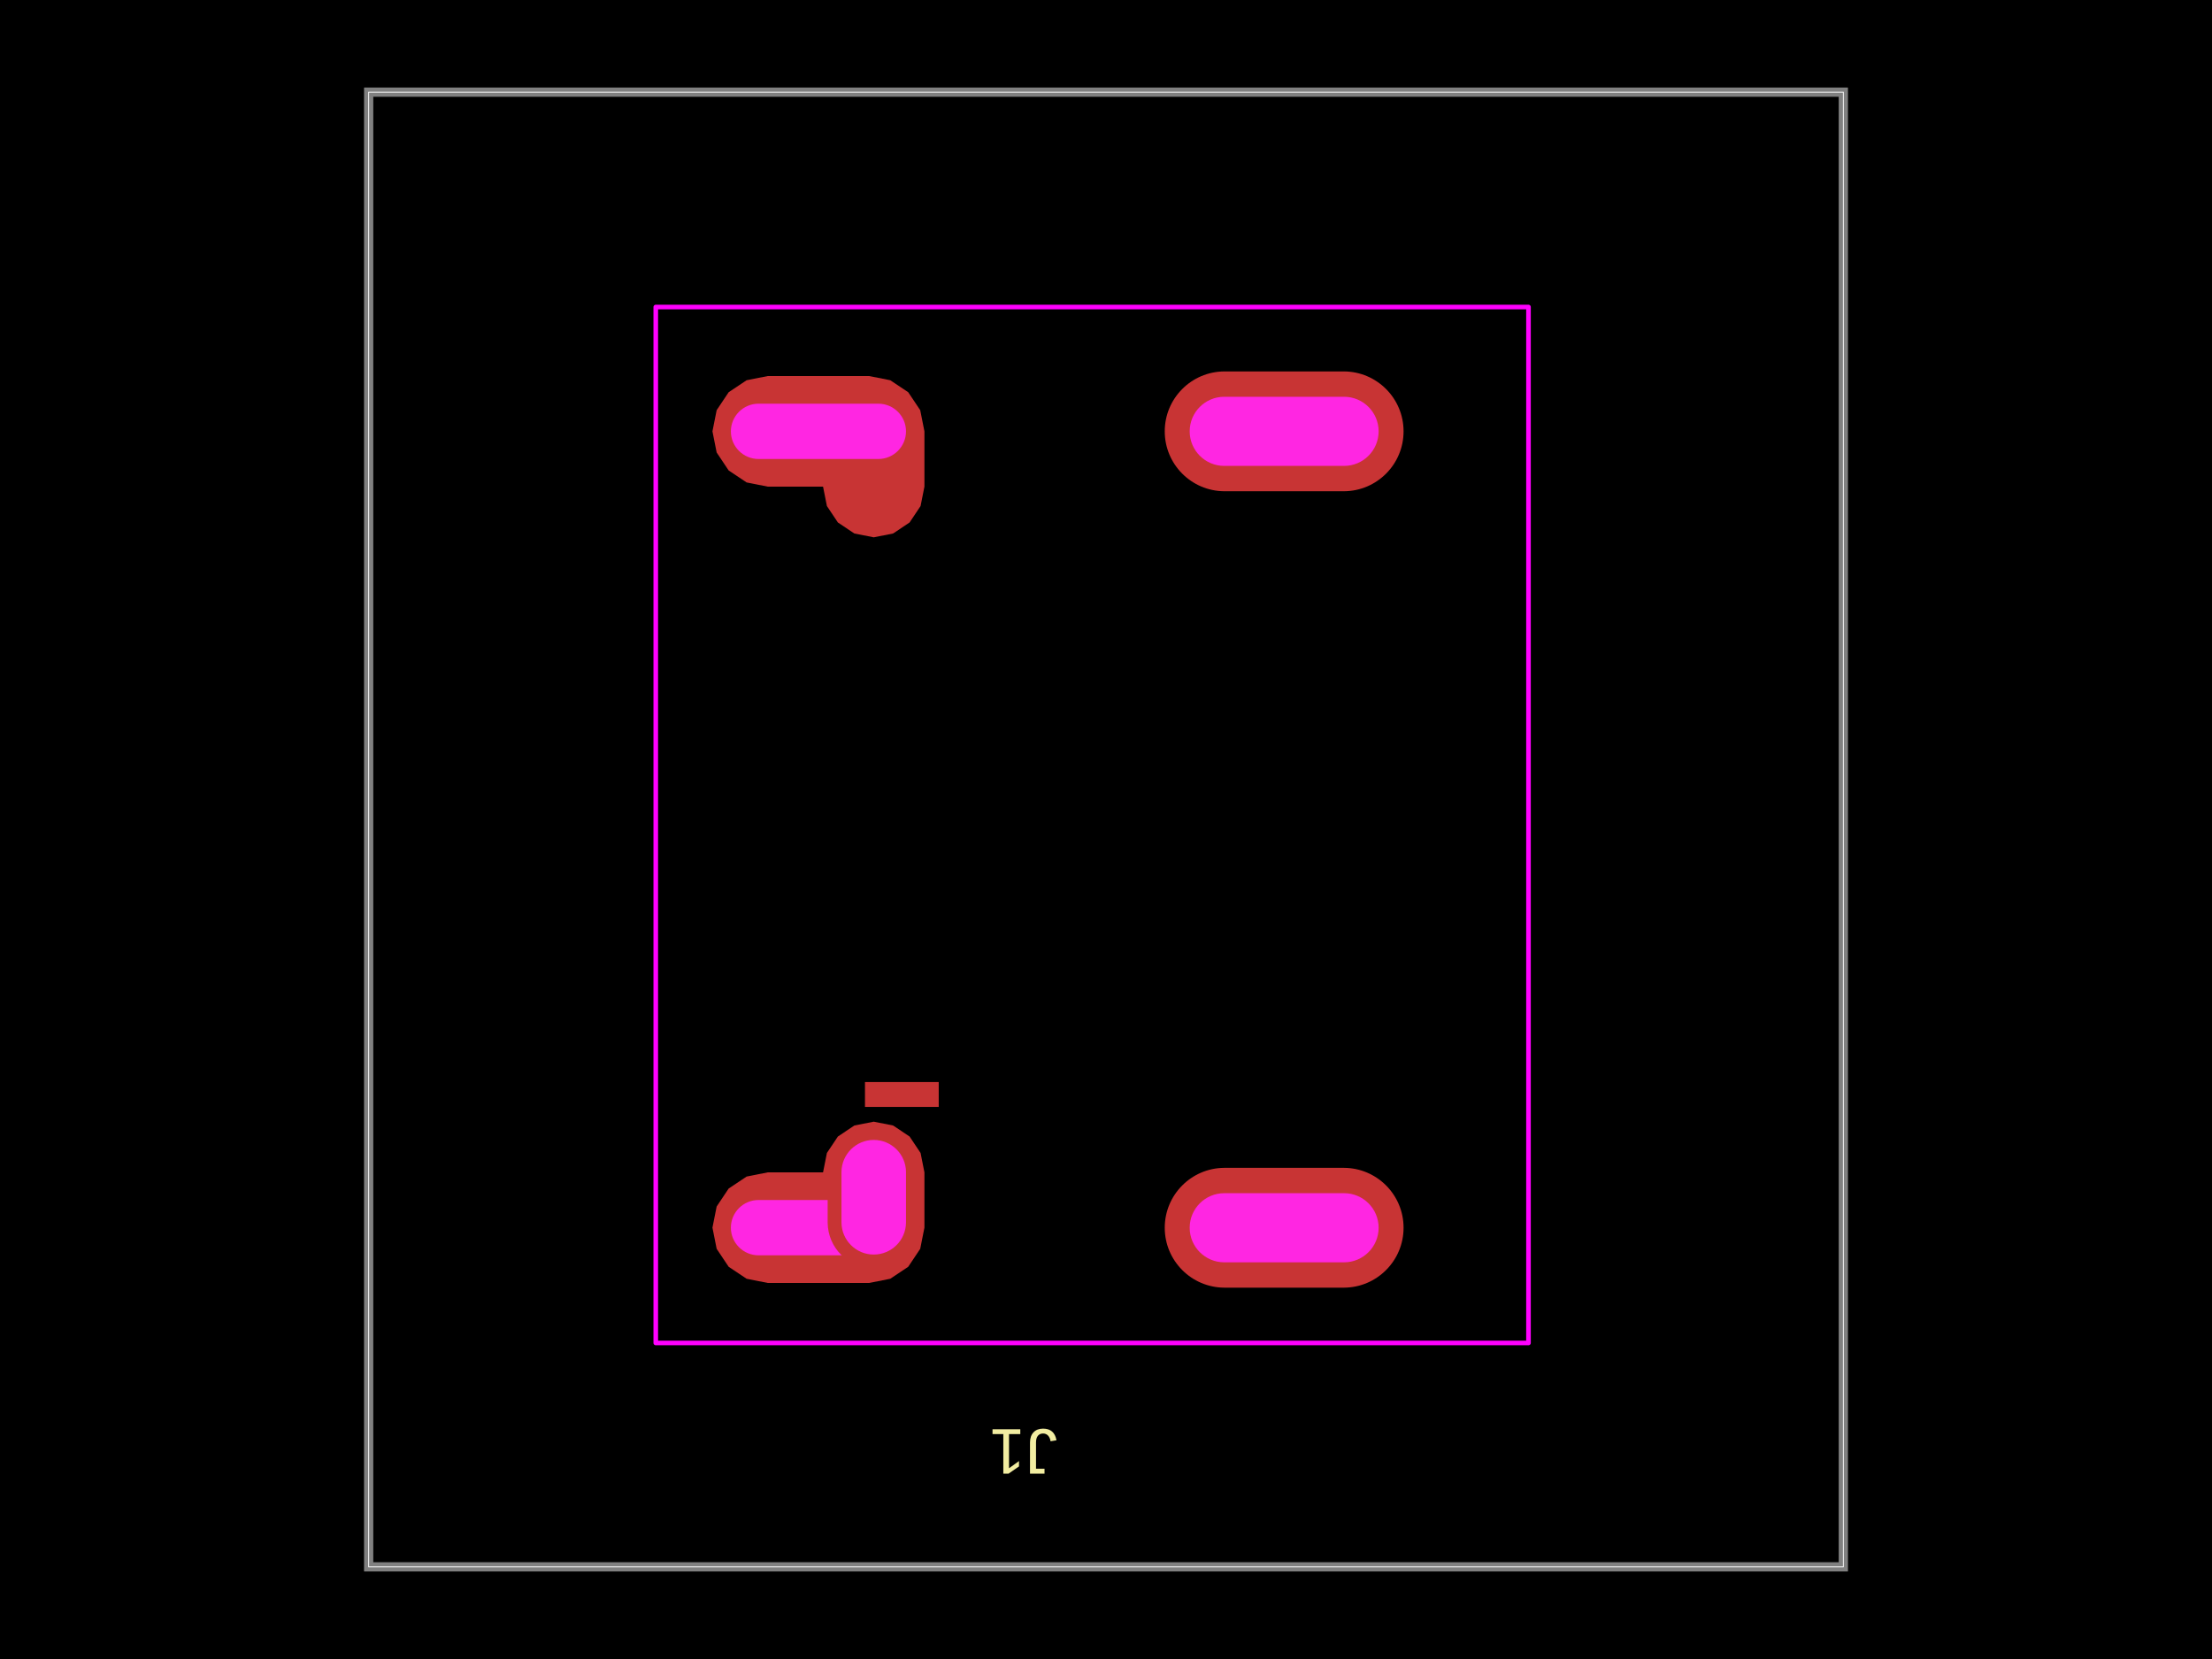
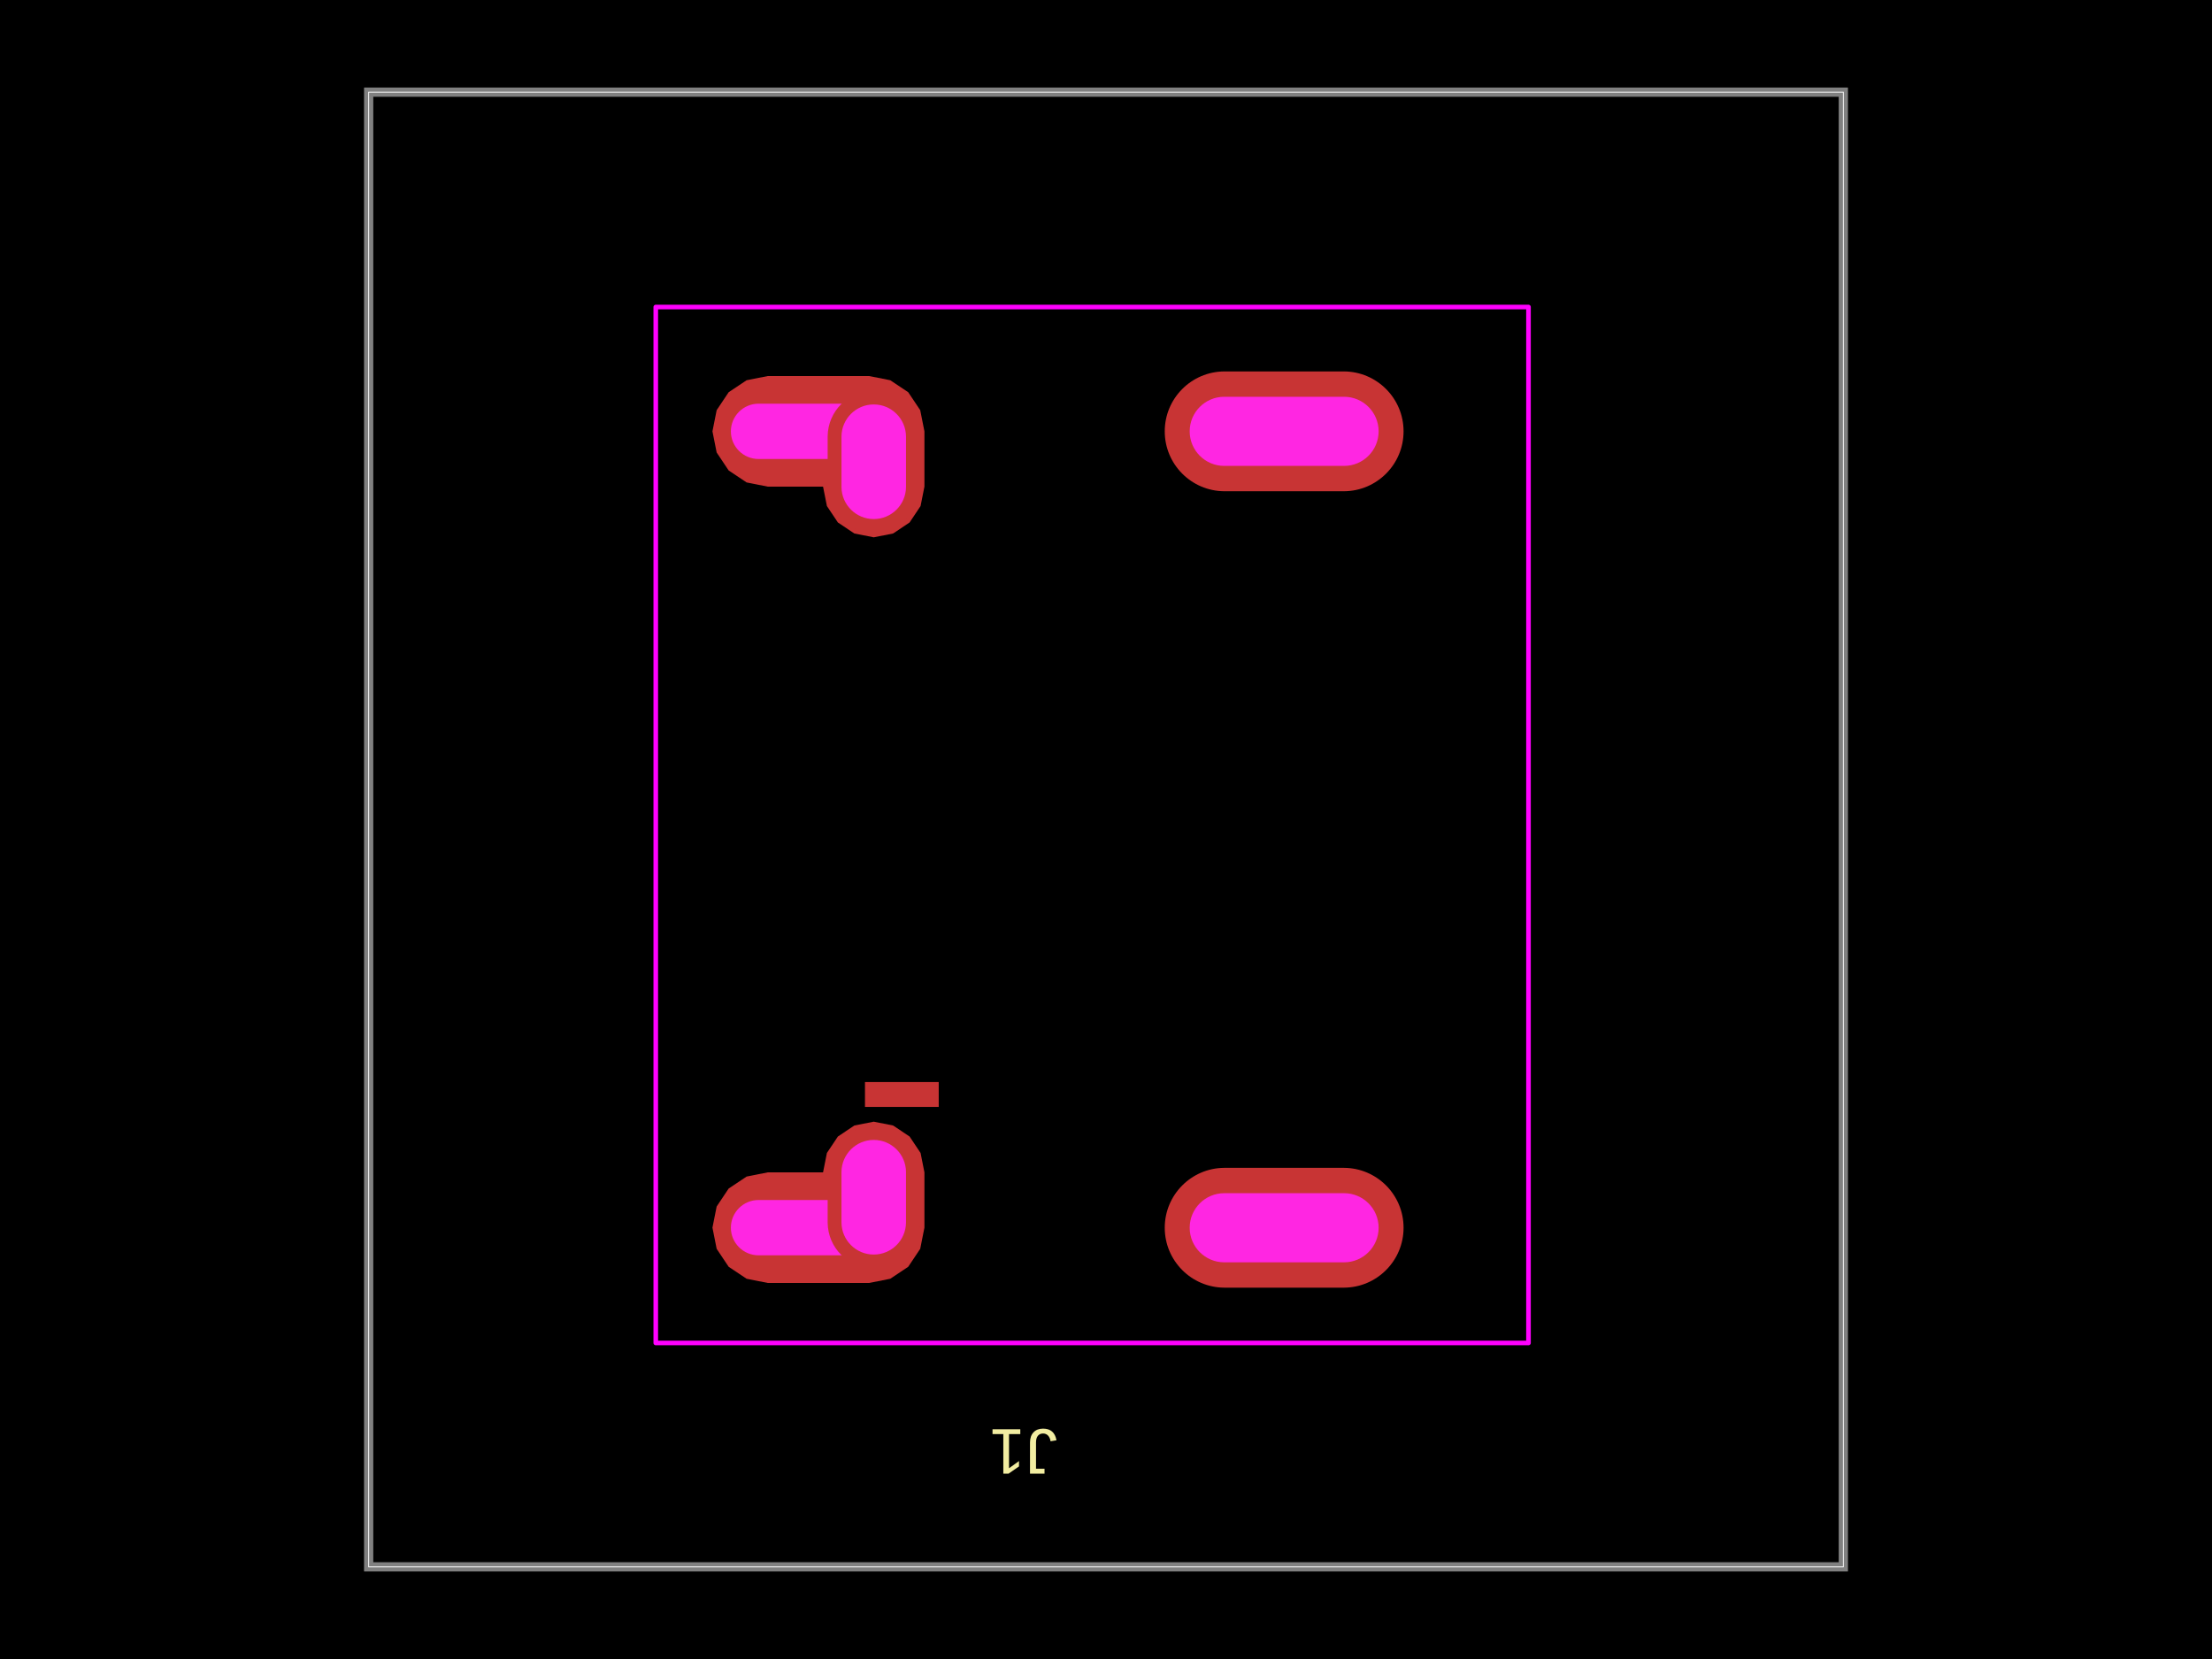
<svg xmlns="http://www.w3.org/2000/svg" width="800" height="600">
  <style />
  <rect class="boundary" x="0" y="0" fill="#000" width="800" height="600" data-type="pcb_background" data-pcb-layer="global" />
  <rect class="pcb-boundary" fill="none" stroke="#fff" stroke-width="0.3" x="133.333" y="33.333" width="533.333" height="533.333" data-type="pcb_boundary" data-pcb-layer="global" />
  <path class="pcb-board" d="M 133.333 33.333 L 666.667 33.333 L 666.667 566.667 L 133.333 566.667 L 133.333 33.333 Z" fill="none" stroke="rgba(255, 255, 255, 0.5)" stroke-width="3.333" data-type="pcb_board" data-pcb-layer="board" />
  <rect class="pcb-pad" fill="rgb(200, 52, 52)" x="312.833" y="391.333" width="26.667" height="9" data-type="pcb_smtpad" data-pcb-layer="top" />
  <text x="0" y="0" dx="0" dy="0" fill="#f2eda1" font-family="Arial, sans-serif" font-size="23.333" text-anchor="middle" dominant-baseline="central" transform="matrix(-1,-1.2246467991473532e-16,1.2246467991473532e-16,-1,370.1333,525)" class="pcb-silkscreen-text pcb-silkscreen-top" data-pcb-silkscreen-text-id="pcb_silkscreen_text_0" stroke="none" data-type="pcb_silkscreen_text" data-pcb-layer="top">J1</text>
  <rect x="-187.333" y="-157.817" width="374.667" height="315.633" class="pcb-courtyard-rect pcb-courtyard-top" data-pcb-courtyard-rect-id="pcb_courtyard_rect_0" data-type="pcb_courtyard_rect" data-pcb-layer="top" stroke-linejoin="round" transform="translate(394.9833 298.3667) rotate(90)" fill="none" stroke="#FF00FF" stroke-width="1.667" />
  <g data-type="pcb_plated_hole" data-pcb-layer="through">
    <path class="pcb-hole-outer" fill="rgb(200, 52, 52)" d="M21.667,-21.667 v43.333 a21.667,21.667 0 0 1 -43.333,0 v-43.333 a21.667,21.667 0 0 1 43.333,0 z" transform="translate(464.4333 444.0333) rotate(-90)" data-type="pcb_plated_hole" data-pcb-layer="top" />
    <path class="pcb-hole-inner" fill="#FF26E2" d="M12.5,-21.667 v43.333 a12.5,12.5 0 0 1 -25,0 v-43.333 a12.5,12.5 0 0 1 25,0 z" transform="translate(464.4333 444.0333) rotate(-90)" data-type="pcb_plated_hole_drill" data-pcb-layer="drill" />
  </g>
  <g data-type="pcb_plated_hole" data-pcb-layer="through">
    <polygon class="pcb-hole-outer-pad" fill="rgb(200, 52, 52)" points="297.667,424 299.062,416.984 303.036,411.036 308.984,407.062 316,405.667 323.016,407.062 328.964,411.036 332.938,416.984 334.333,424 334.333,444 332.938,451.016 332.811,451.654 328.475,458.142 321.987,462.478 314.333,464 296,464 277.667,464 270.013,462.478 263.525,458.142 259.189,451.654 257.667,444 259.189,436.346 263.525,429.858 270.013,425.522 277.667,424 296,424" data-type="pcb_plated_hole" data-pcb-layer="top" />
    <path class="pcb-hole-inner" fill="#FF26E2" d="M-21.667,-10 h43.333 a10,10 0 0 1 0,20 h-43.333 a10,10 0 0 1 0,-20 z" transform="translate(296 444)" data-type="pcb_plated_hole_drill" data-pcb-layer="drill" />
  </g>
  <g data-type="pcb_plated_hole" data-pcb-layer="through">
    <path class="pcb-hole-outer" fill="rgb(200, 52, 52)" d="M16.667,-9.167 v18.333 a16.667,16.667 0 0 1 -33.333,0 v-18.333 a16.667,16.667 0 0 1 33.333,0 z" transform="translate(316 433) rotate(-180)" data-type="pcb_plated_hole" data-pcb-layer="top" />
    <path class="pcb-hole-inner" fill="#FF26E2" d="M11.667,-9.167 v18.333 a11.667,11.667 0 0 1 -23.333,0 v-18.333 a11.667,11.667 0 0 1 23.333,0 z" transform="translate(316 433) rotate(-180)" data-type="pcb_plated_hole_drill" data-pcb-layer="drill" />
  </g>
  <g data-type="pcb_plated_hole" data-pcb-layer="through">
+     <polygon class="pcb-hole-outer-pad" fill="rgb(200, 52, 52)" points="334.333,156 334.333,176 332.938,183.016 328.964,188.964 323.016,192.938 316,194.333 308.984,192.938 303.036,188.964 299.062,183.016 297.667,176 296,176 277.667,176 270.013,174.478 263.525,170.142 259.189,163.654 257.667,156 259.189,148.346 263.525,141.858 270.013,137.522 277.667,136 296,136 314.333,136 321.987,137.522 328.475,141.858 332.811,148.346 332.938,148.984" data-type="pcb_plated_hole" data-pcb-layer="top" />
+     <path class="pcb-hole-inner" fill="#FF26E2" d="M-21.667,-10 h43.333 a10,10 0 0 1 0,20 h-43.333 a10,10 0 0 1 0,-20 z" transform="translate(296 156)" data-type="pcb_plated_hole_drill" data-pcb-layer="drill" />
+   </g>
+   <g data-type="pcb_plated_hole" data-pcb-layer="through">
    <path class="pcb-hole-outer" fill="rgb(200, 52, 52)" d="M16.667,-9.167 v18.333 a16.667,16.667 0 0 1 -33.333,0 v-18.333 a16.667,16.667 0 0 1 33.333,0 z" transform="translate(316 167)" data-type="pcb_plated_hole" data-pcb-layer="top" />
    <path class="pcb-hole-inner" fill="#FF26E2" d="M11.667,-9.167 v18.333 a11.667,11.667 0 0 1 -23.333,0 v-18.333 a11.667,11.667 0 0 1 23.333,0 z" transform="translate(316 167)" data-type="pcb_plated_hole_drill" data-pcb-layer="drill" />
-   </g>
-   <g data-type="pcb_plated_hole" data-pcb-layer="through">
-     <polygon class="pcb-hole-outer-pad" fill="rgb(200, 52, 52)" points="334.333,156 334.333,176 332.938,183.016 328.964,188.964 323.016,192.938 316,194.333 308.984,192.938 303.036,188.964 299.062,183.016 297.667,176 296,176 277.667,176 270.013,174.478 263.525,170.142 259.189,163.654 257.667,156 259.189,148.346 263.525,141.858 270.013,137.522 277.667,136 296,136 314.333,136 321.987,137.522 328.475,141.858 332.811,148.346 332.938,148.984" data-type="pcb_plated_hole" data-pcb-layer="top" />
-     <path class="pcb-hole-inner" fill="#FF26E2" d="M-21.667,-10 h43.333 a10,10 0 0 1 0,20 h-43.333 a10,10 0 0 1 0,-20 z" transform="translate(296 156)" data-type="pcb_plated_hole_drill" data-pcb-layer="drill" />
  </g>
  <g data-type="pcb_plated_hole" data-pcb-layer="through">
    <path class="pcb-hole-outer" fill="rgb(200, 52, 52)" d="M21.667,-21.667 v43.333 a21.667,21.667 0 0 1 -43.333,0 v-43.333 a21.667,21.667 0 0 1 43.333,0 z" transform="translate(464.4333 156) rotate(-90)" data-type="pcb_plated_hole" data-pcb-layer="top" />
    <path class="pcb-hole-inner" fill="#FF26E2" d="M12.5,-21.667 v43.333 a12.5,12.5 0 0 1 -25,0 v-43.333 a12.5,12.5 0 0 1 25,0 z" transform="translate(464.4333 156) rotate(-90)" data-type="pcb_plated_hole_drill" data-pcb-layer="drill" />
  </g>
</svg>
